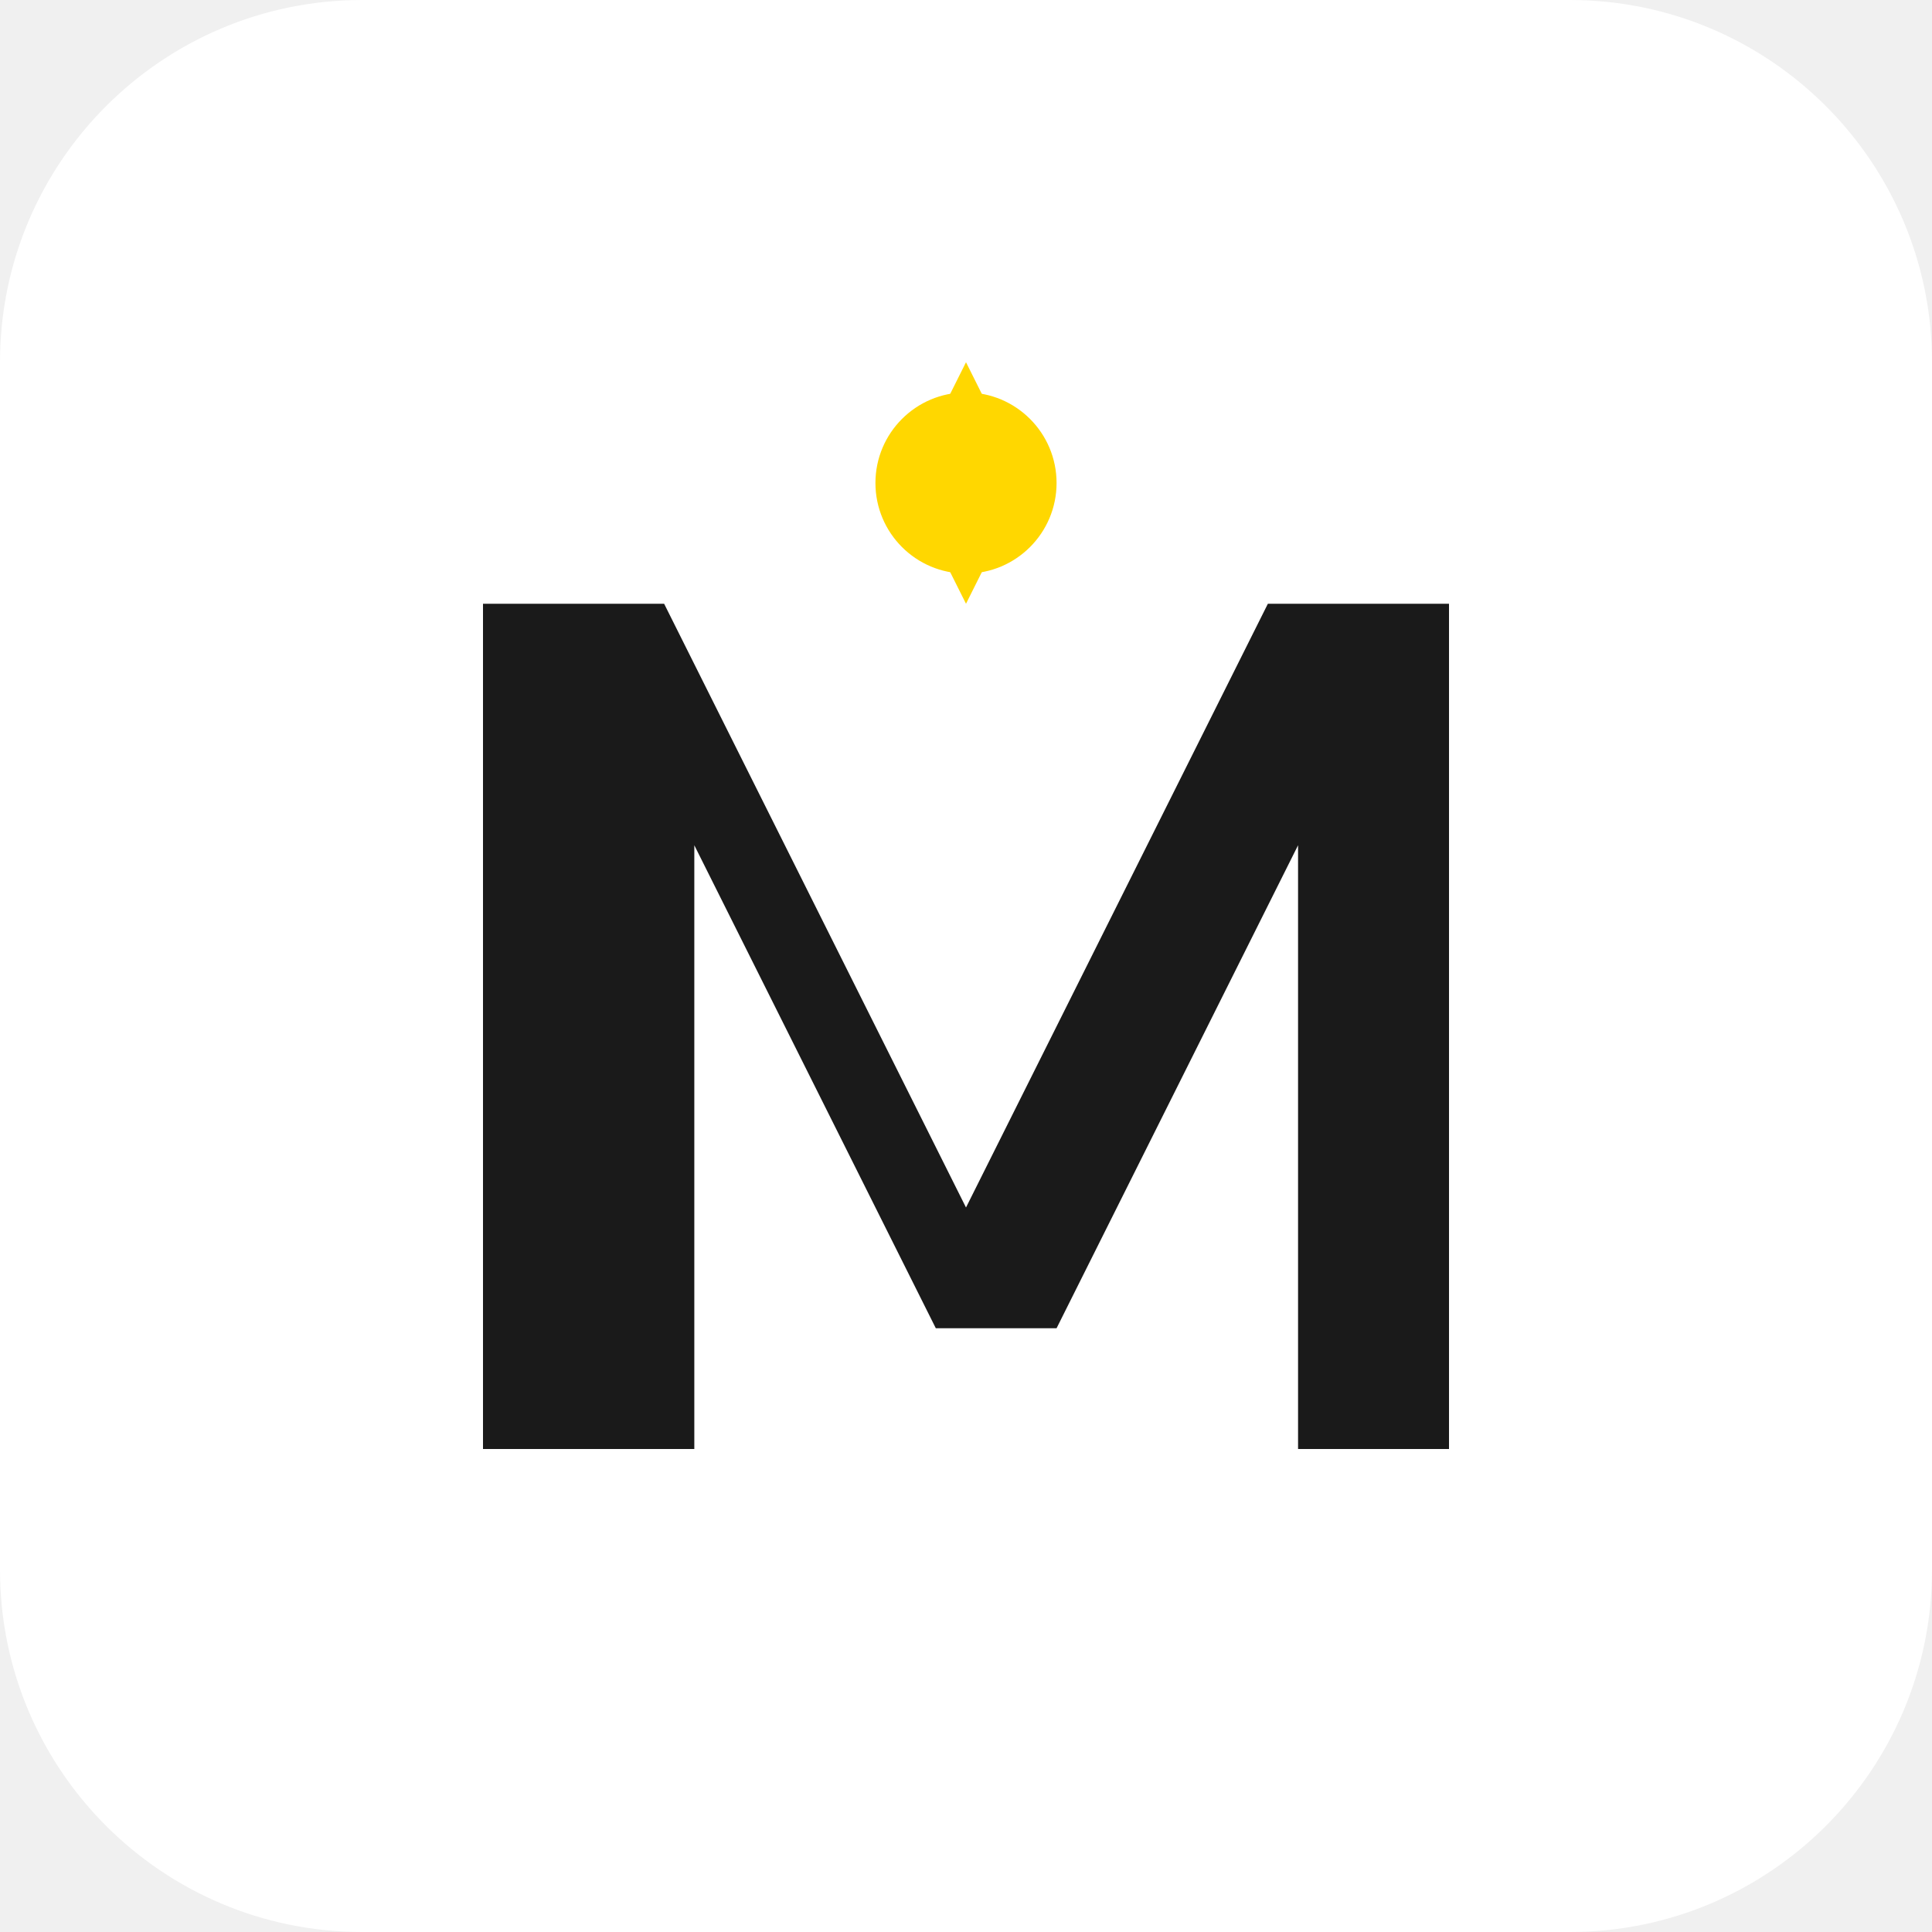
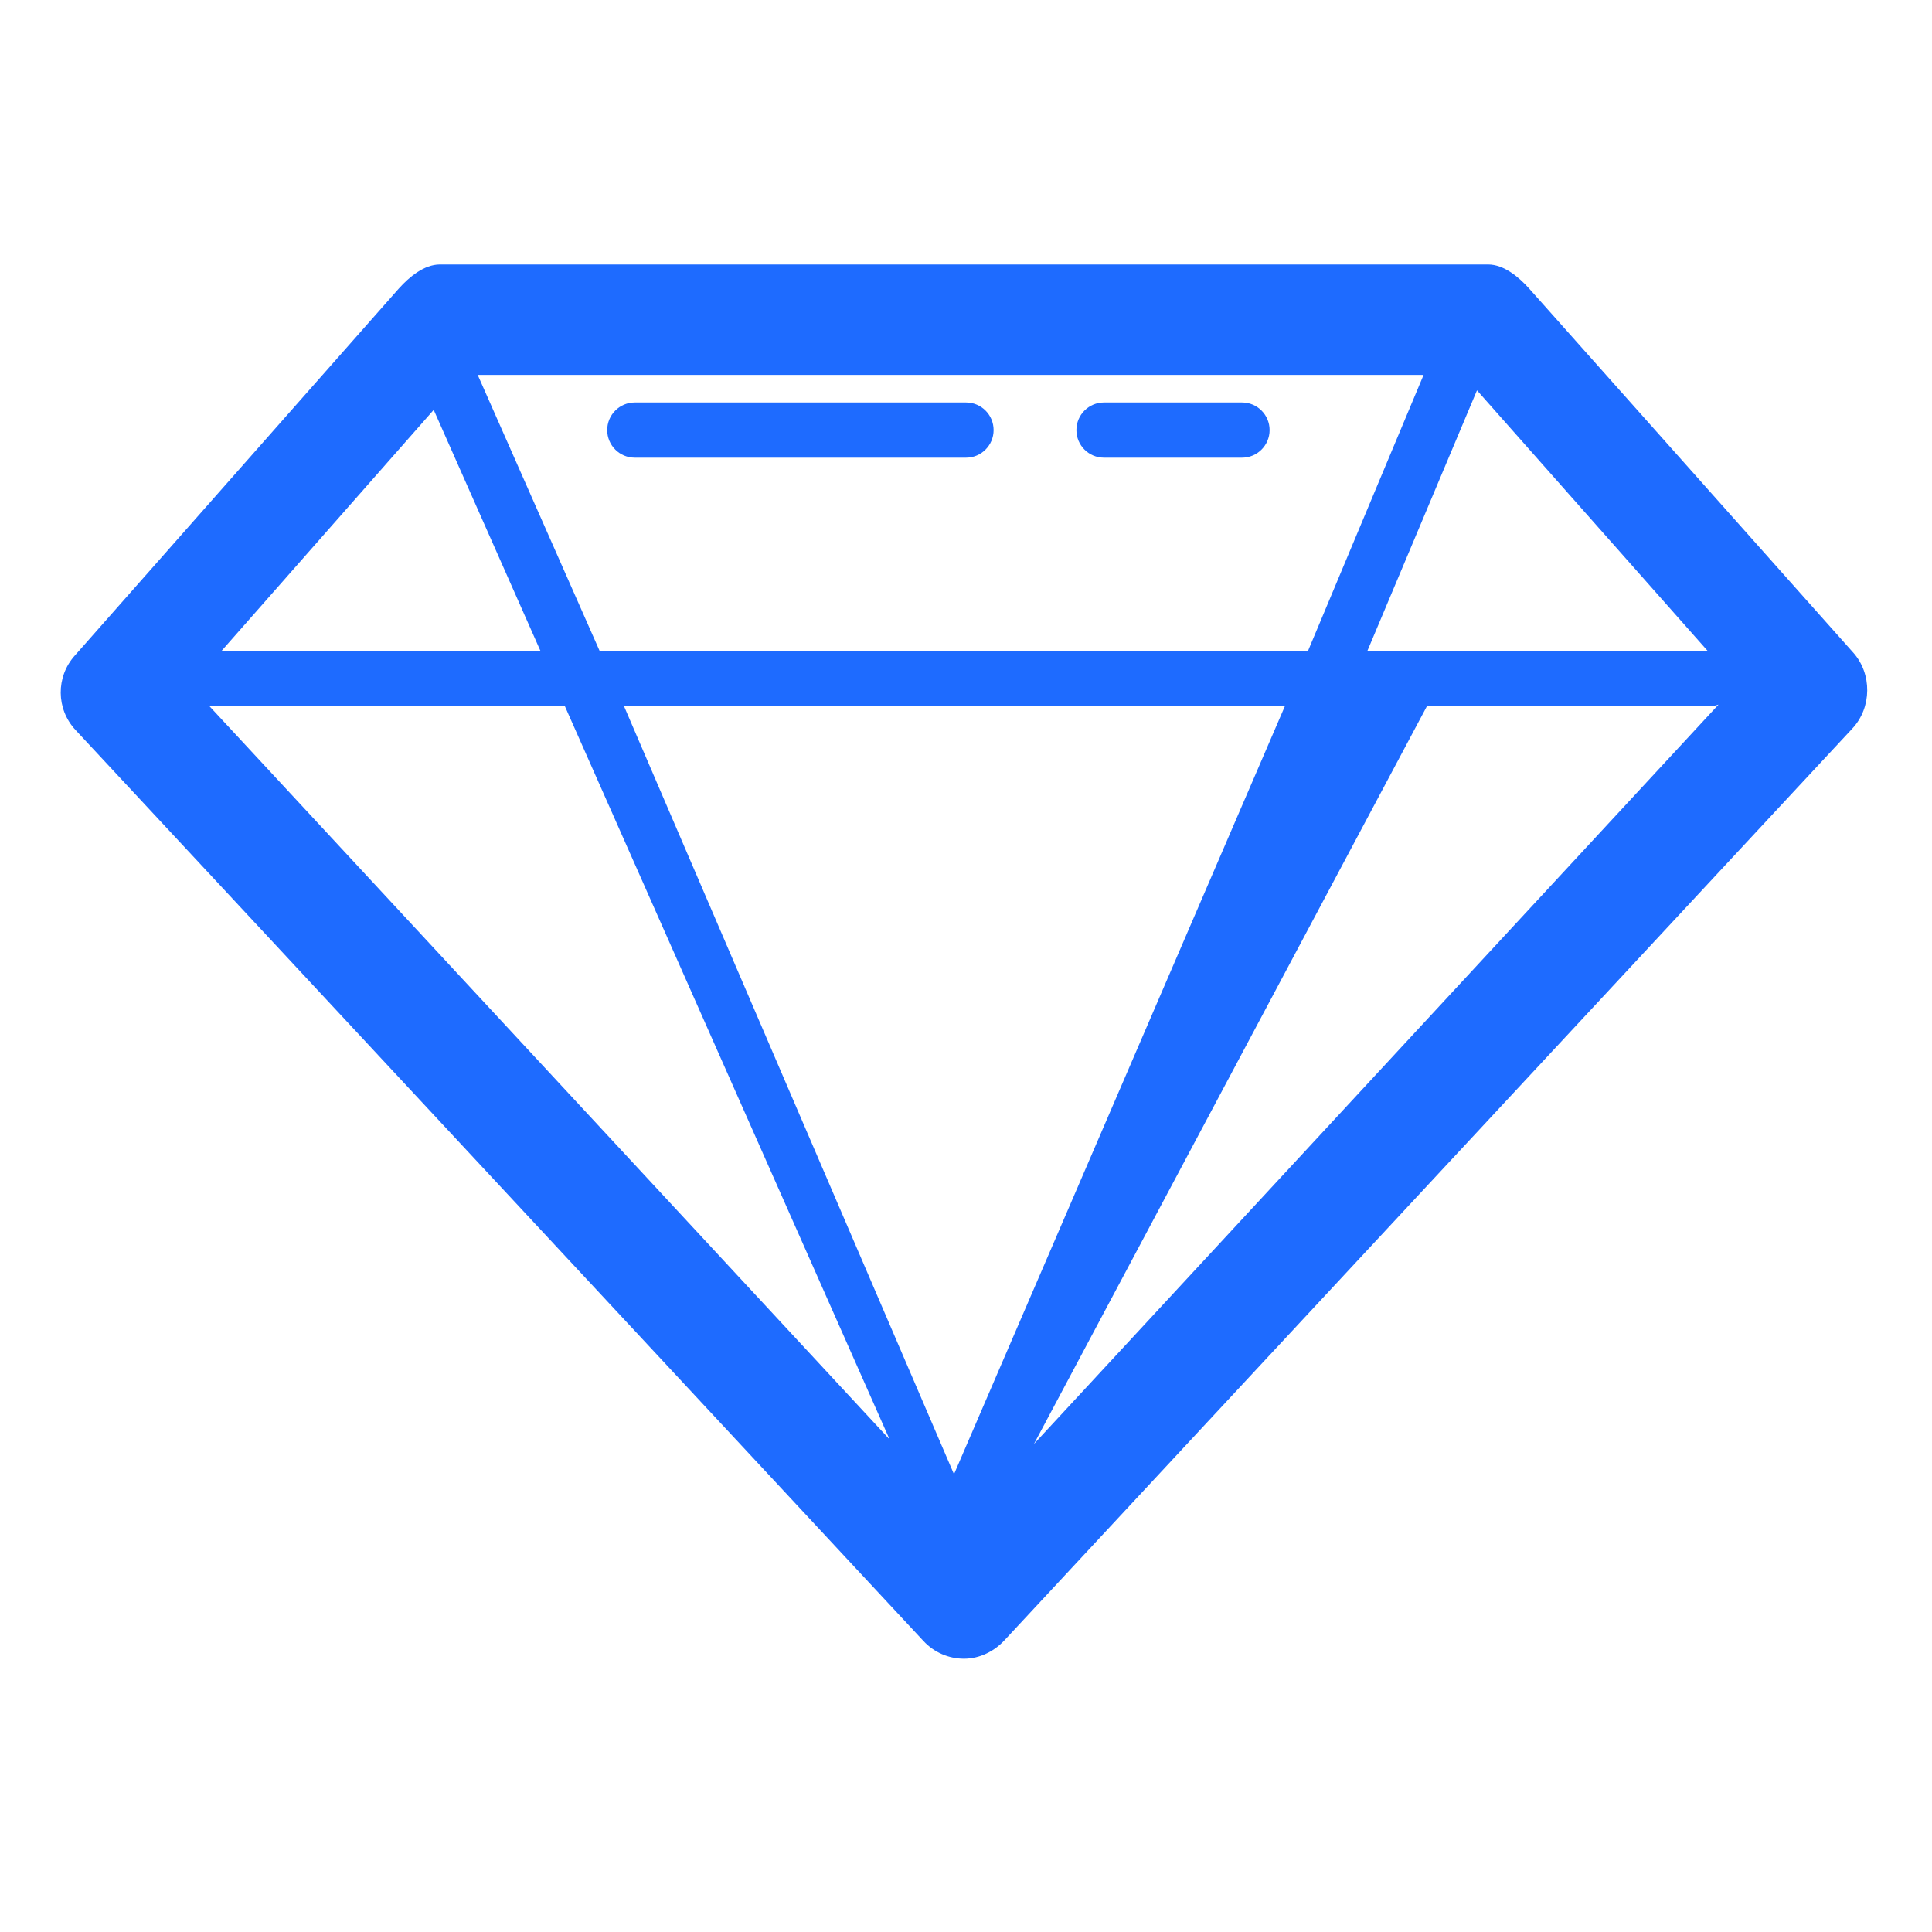
- <svg xmlns="http://www.w3.org/2000/svg" width="32" height="32" viewBox="0 0 32 32" fill="none">
-   <rect width="32" height="32" rx="6" fill="#ffffff" />
-   <path d="M8 24V10h3l5 10 5-10h3v14h-2.5V14l-4 8h-2l-4-8v10H8z" fill="#1a1a1a" />
-   <circle cx="16" cy="8" r="1.5" fill="#ffd700" />
-   <path d="M16 6l1 2-1 2-1-2z" fill="#ffd700" />
+ <svg xmlns="http://www.w3.org/2000/svg" width="32" height="32" viewBox="0 0 70 70">
+   <rect width="70" height="70" fill="#ffffff" />
+   <g fill="#1E6BFF">
+     <path d="M67.142 23.641L55.405 10.456c-.379-.423-.92-.873-1.488-.873h-37.98c-.568 0-1.109.45-1.489.874L2.711 23.752c-.691.771-.68 1.94.025 2.697L33.462 59.46c.378.407.909.638 1.464.638s1.086-.257 1.464-.664l30.728-33.042c.704-.758.715-1.981.024-2.752zM21.725 23.583l-4.417-10h34.272l-4.188 10H21.725zm24.83 2l-11.99 27.831L22.608 25.583h23.947zM7.586 25.583h12.879l11.766 26.569L7.586 25.583zm29.876 26.735l14.24-26.735H62c.094 0 .179-.029.265-.054L37.462 52.318zM49.543 23.583l3.971-9.44 8.357 9.44H49.543zm-33.829-8.732l3.867 8.732H8.027l7.687-8.732z" />
+     <path d="M35 14.583H23c-.552 0-1 .447-1 1s.448 1 1 1h12c.552 0 1-.447 1-1s-.448-1-1-1z" />
+     <path d="M45 14.583h-5c-.552 0-1 .447-1 1s.448 1 1 1h5c.552 0 1-.447 1-1s-.448-1-1-1z" />
+   </g>
</svg>
